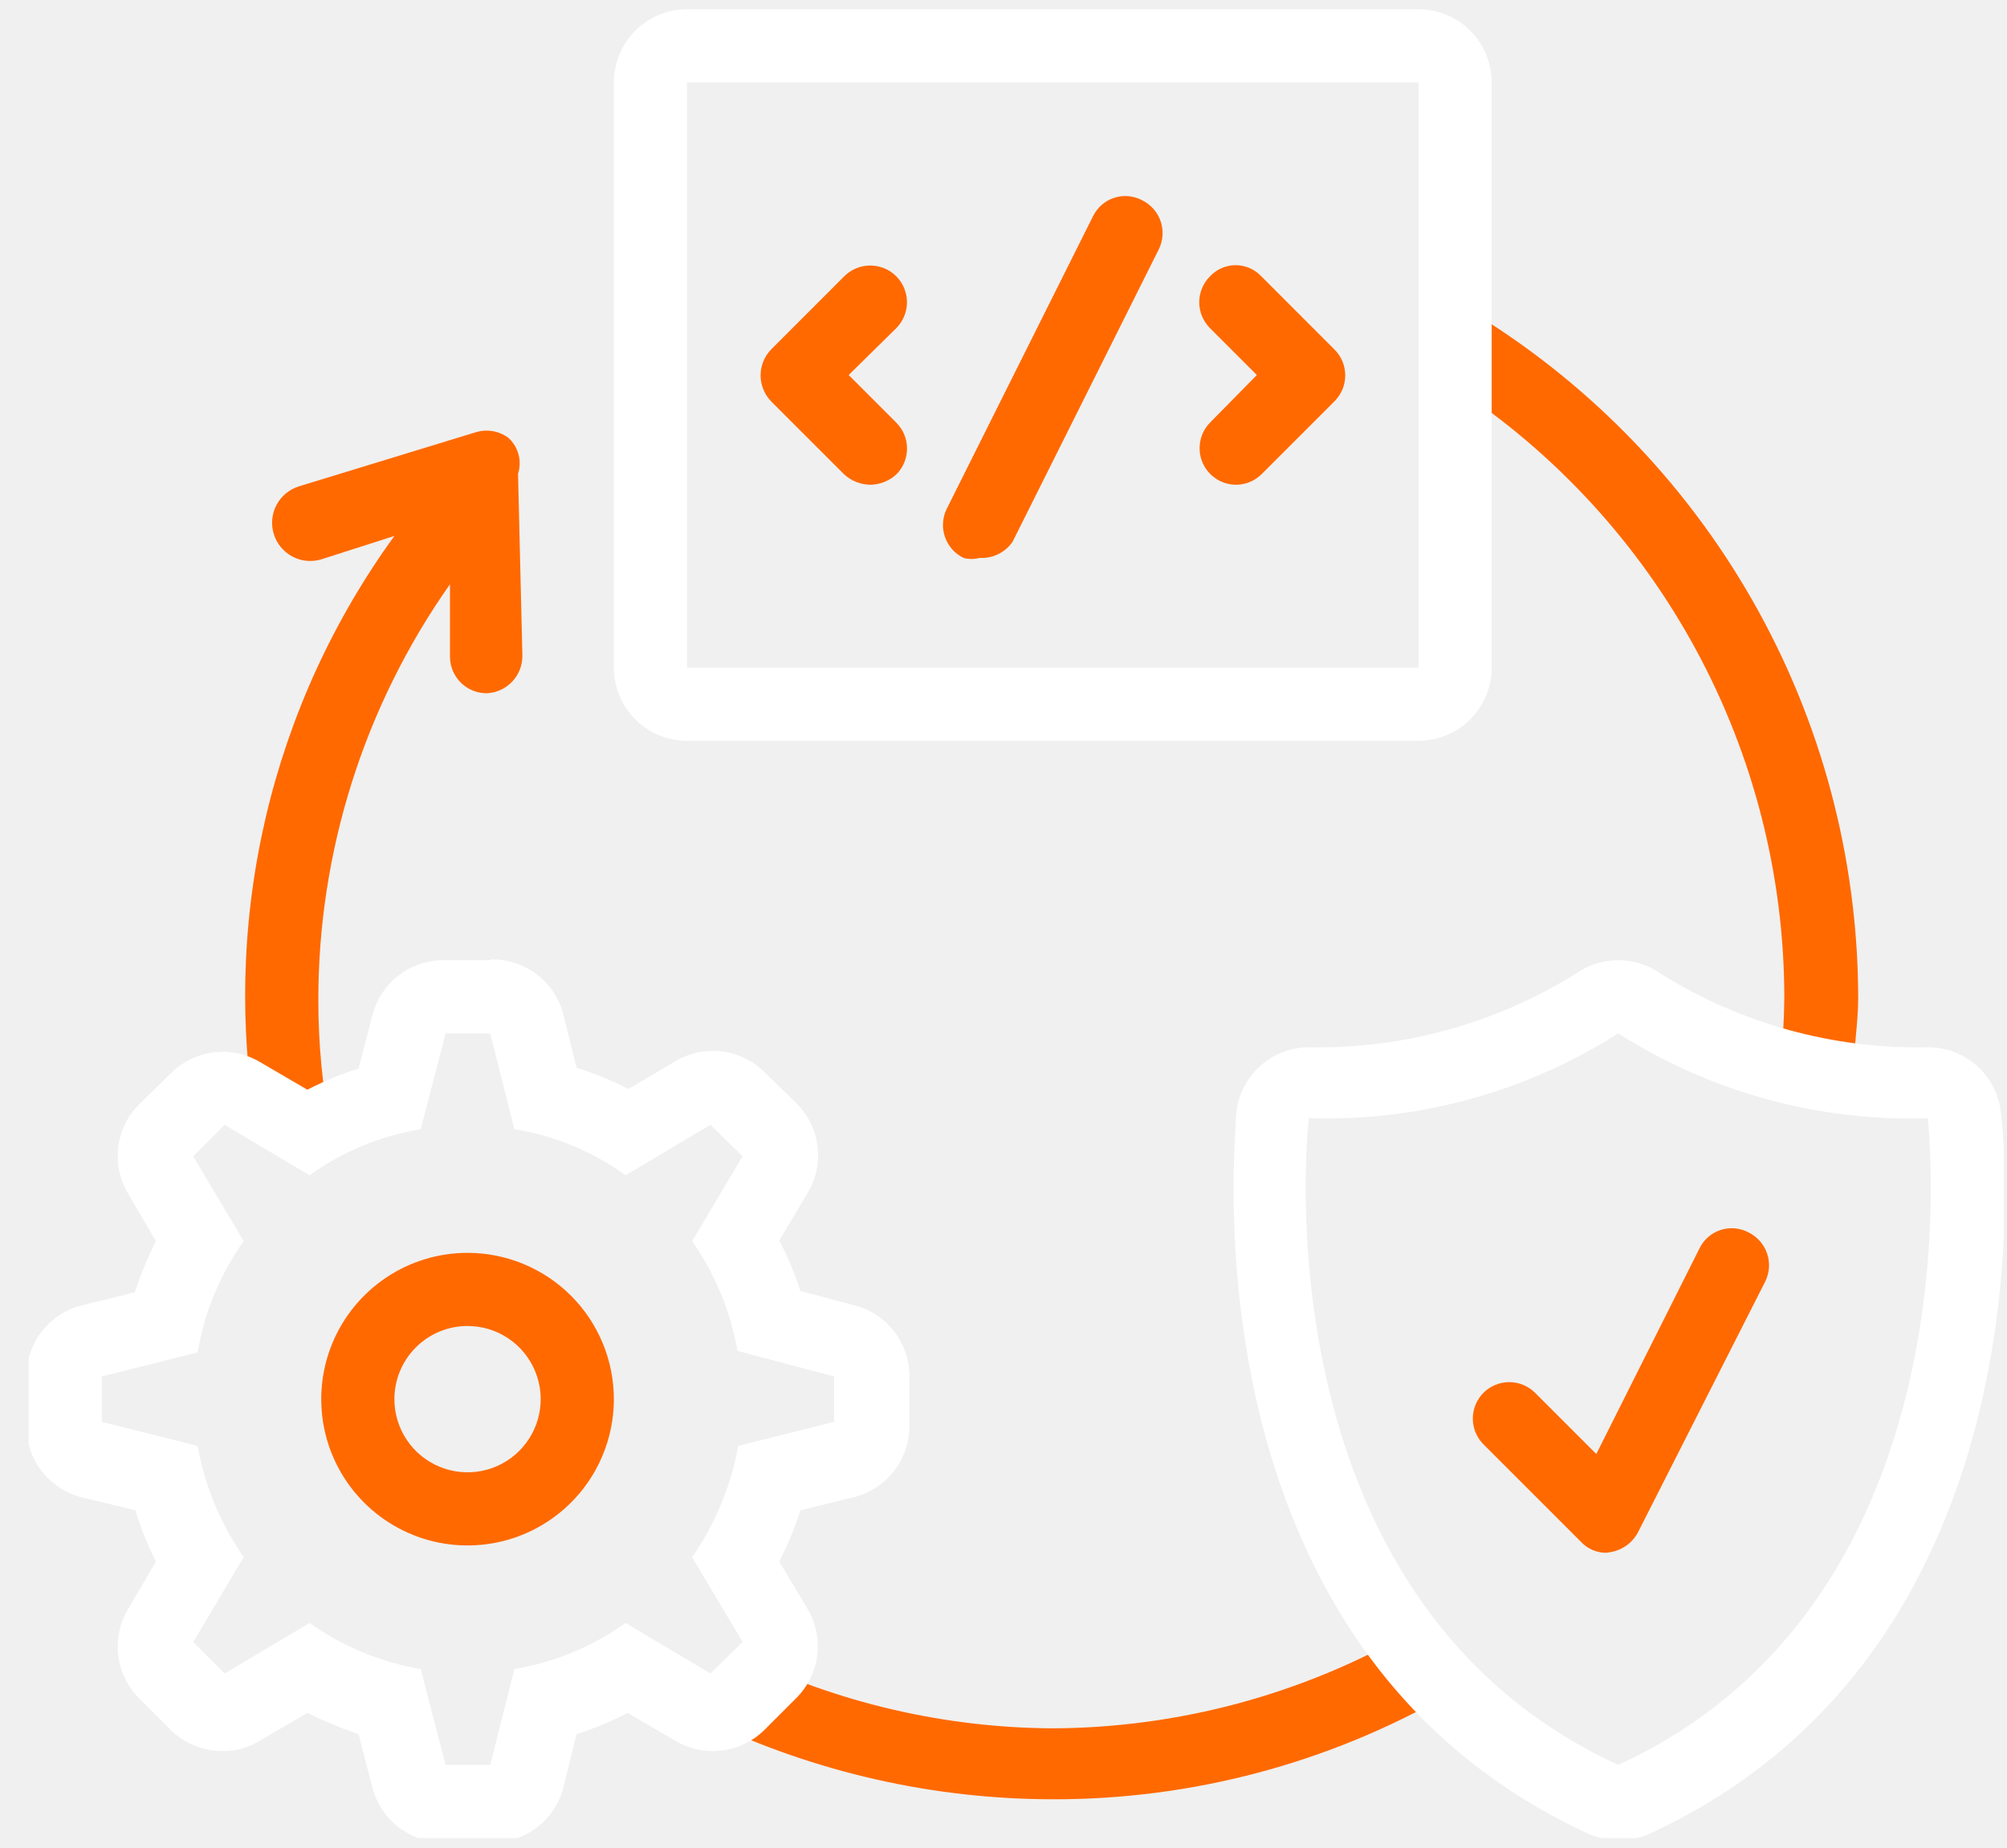
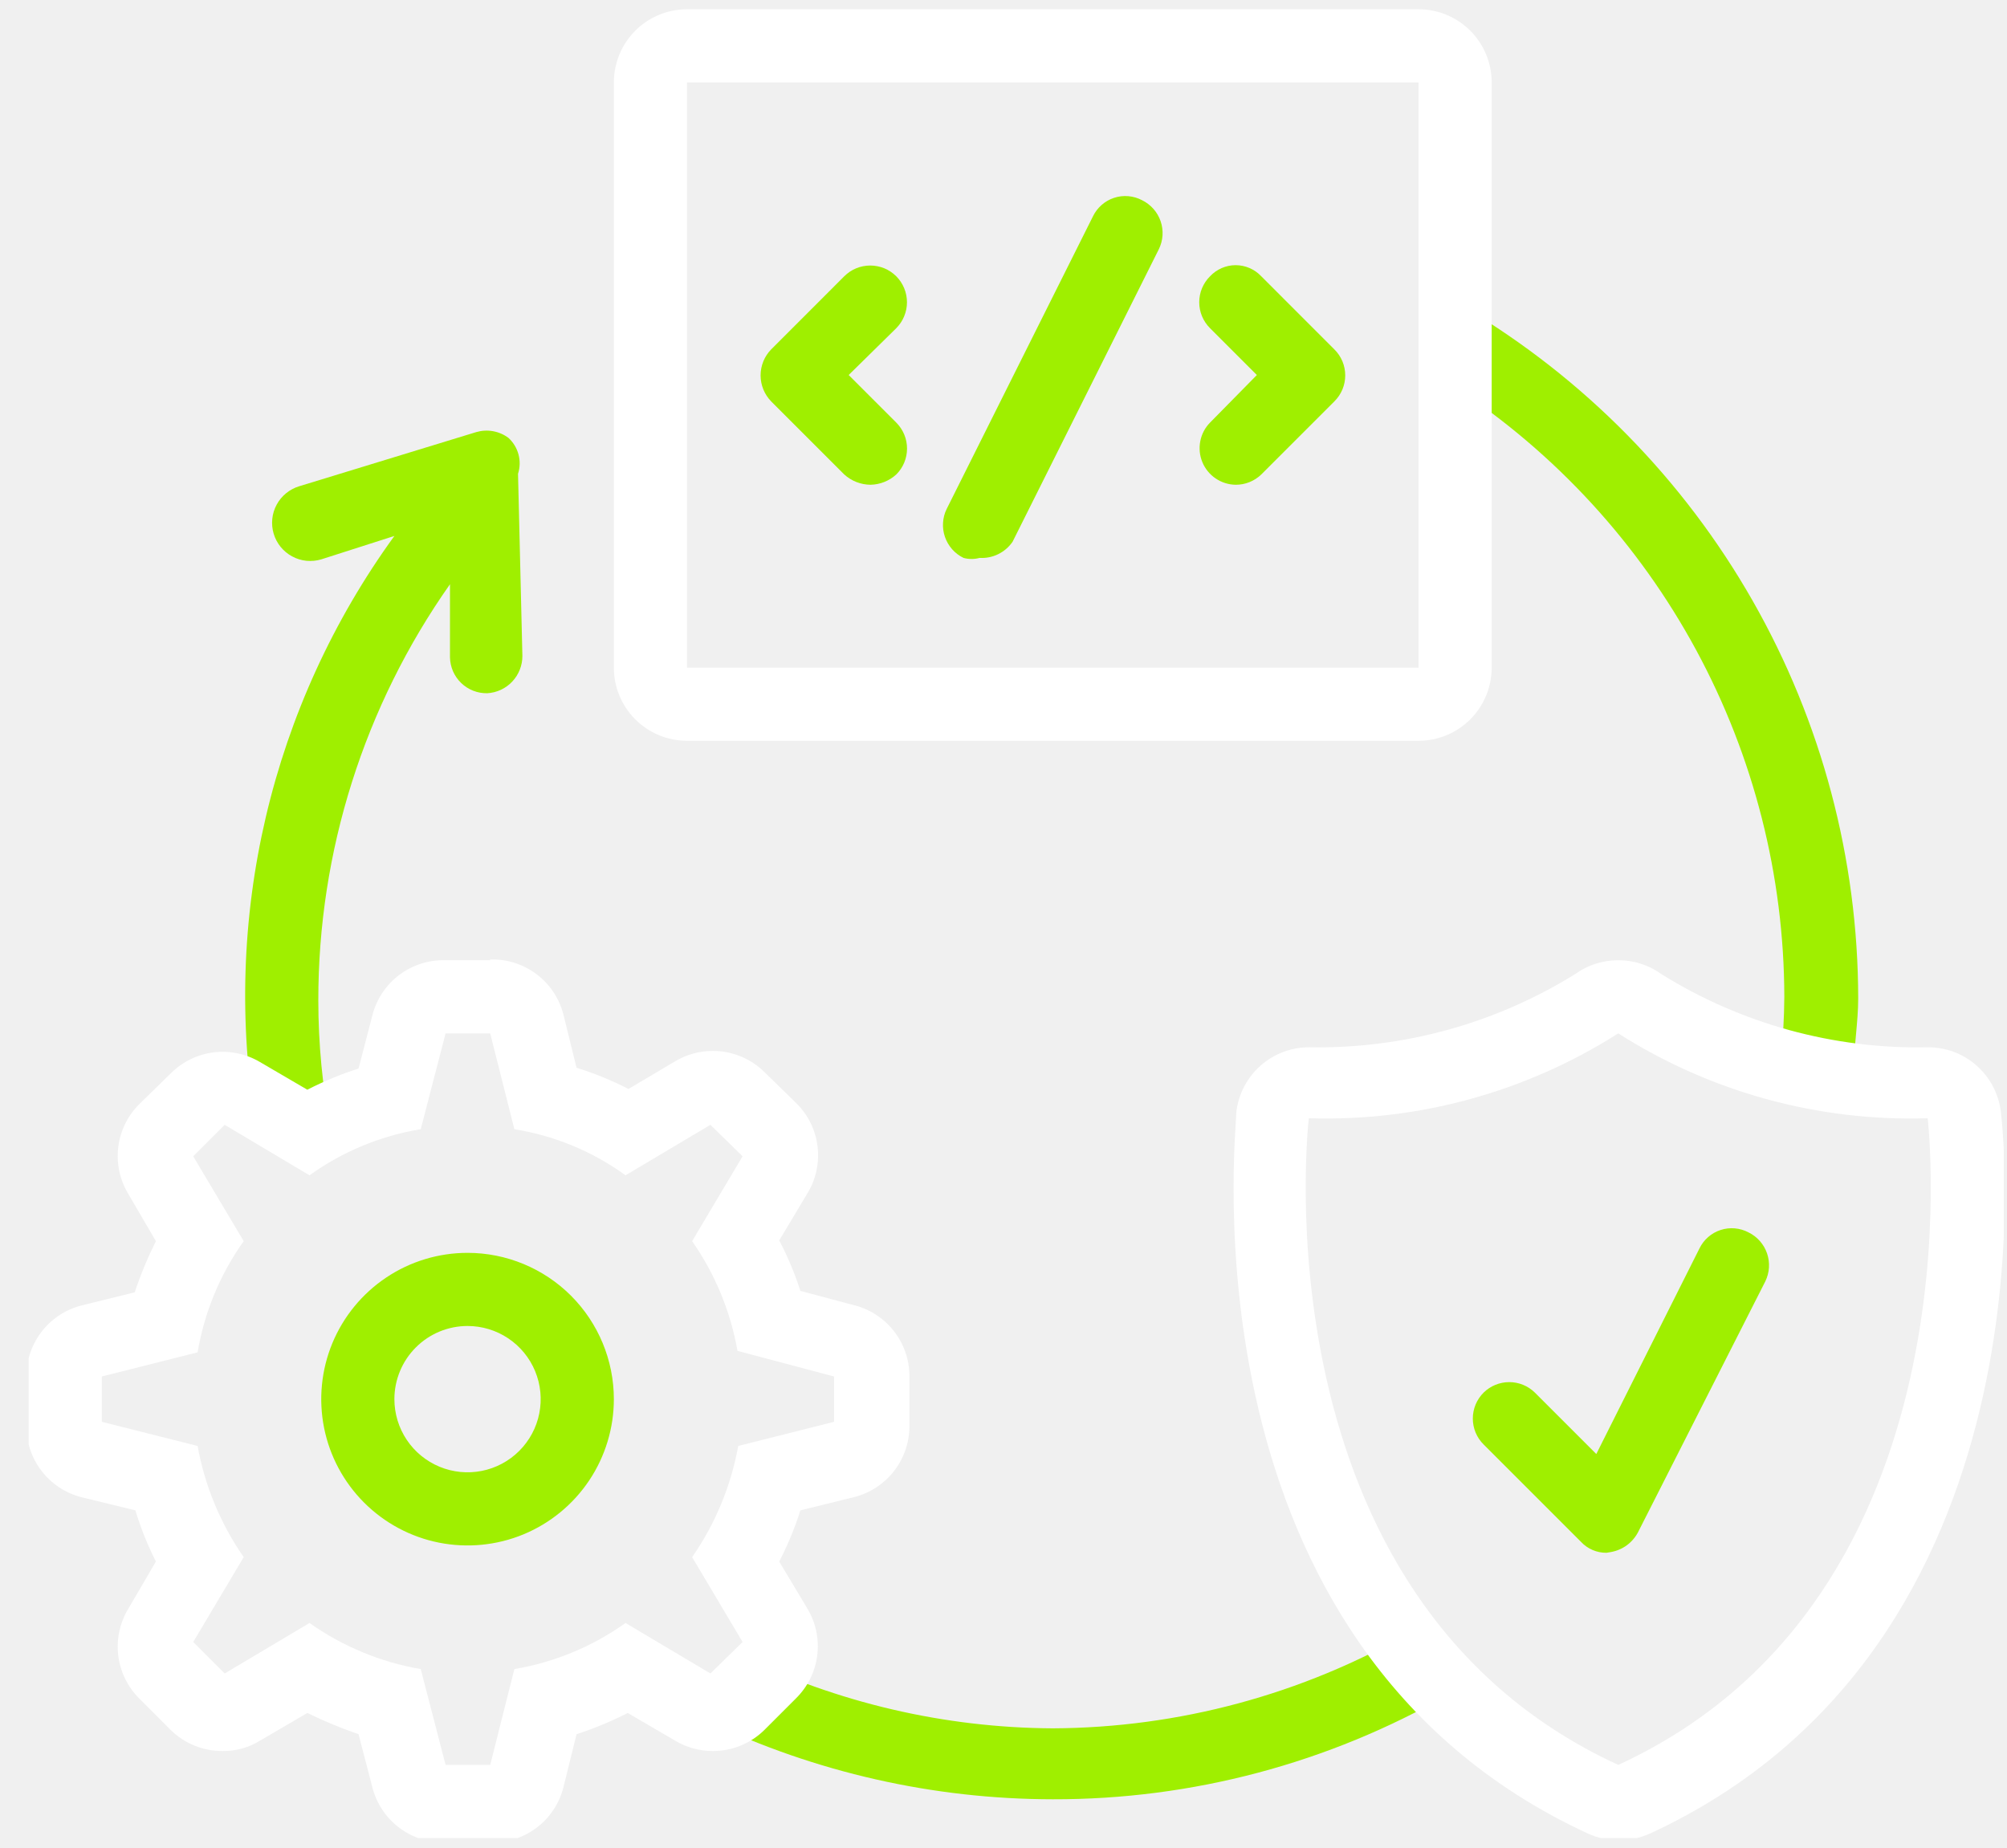
<svg xmlns="http://www.w3.org/2000/svg" width="63" height="58" viewBox="0 0 63 58" fill="none">
  <g clip-path="url(#clip0_301_3013)">
-     <path d="M45.952 9.637C45.934 10.479 45.834 11.317 45.653 12.14C48.829 14.226 51.438 17.068 53.245 20.41C55.053 23.753 56.003 27.491 56.01 31.291C56.006 31.959 55.967 32.625 55.895 33.289C56.67 33.328 57.439 33.443 58.191 33.633C58.191 32.852 58.329 32.095 58.329 31.337C58.324 26.957 57.181 22.654 55.011 18.85C52.841 15.045 49.719 11.871 45.952 9.637Z" fill="#FF6900" />
-     <path d="M33.047 54.254C29.64 54.236 26.28 53.451 23.218 51.958C22.938 52.673 22.6 53.364 22.208 54.024C25.594 55.638 29.296 56.477 33.047 56.481C37.414 56.491 41.706 55.351 45.492 53.175C45.02 52.573 44.62 51.918 44.298 51.223C40.874 53.192 36.997 54.236 33.047 54.254Z" fill="#FF6900" />
-     <path d="M15.962 13.747C15.819 13.64 15.654 13.568 15.479 13.536C15.303 13.504 15.123 13.514 14.952 13.563L9.395 15.263C9.244 15.308 9.104 15.383 8.982 15.482C8.86 15.582 8.758 15.704 8.684 15.843C8.609 15.981 8.562 16.133 8.547 16.29C8.531 16.446 8.546 16.605 8.591 16.755C8.636 16.906 8.711 17.047 8.81 17.169C8.91 17.291 9.032 17.392 9.171 17.466C9.309 17.541 9.461 17.588 9.618 17.604C9.775 17.619 9.933 17.604 10.084 17.559L12.38 16.824C10.46 19.469 9.088 22.471 8.343 25.652C7.598 28.834 7.495 32.133 8.04 35.355H8.683C9.251 35.359 9.819 35.397 10.382 35.47C10.123 34.131 9.992 32.77 9.992 31.406C9.988 26.728 11.432 22.164 14.125 18.34V20.636C14.128 20.787 14.161 20.936 14.221 21.074C14.282 21.212 14.369 21.337 14.477 21.441C14.586 21.546 14.715 21.628 14.855 21.683C14.995 21.738 15.145 21.764 15.296 21.761C15.595 21.744 15.875 21.613 16.08 21.395C16.285 21.177 16.399 20.889 16.398 20.59L16.261 14.872C16.324 14.676 16.329 14.466 16.276 14.266C16.223 14.067 16.114 13.887 15.962 13.747Z" fill="#FF6900" />
-     <path d="M27.329 15.217C27.023 15.215 26.729 15.101 26.502 14.895L24.206 12.599C23.994 12.38 23.875 12.088 23.875 11.784C23.875 11.479 23.994 11.187 24.206 10.969L26.502 8.672C26.609 8.565 26.736 8.48 26.876 8.422C27.016 8.365 27.166 8.335 27.317 8.335C27.469 8.335 27.619 8.365 27.759 8.422C27.898 8.48 28.025 8.565 28.133 8.672C28.239 8.779 28.325 8.907 28.382 9.046C28.44 9.186 28.47 9.336 28.47 9.488C28.47 9.639 28.44 9.789 28.382 9.929C28.325 10.069 28.239 10.196 28.133 10.303L26.64 11.772L28.133 13.265C28.24 13.372 28.326 13.499 28.384 13.639C28.442 13.778 28.472 13.929 28.472 14.08C28.472 14.232 28.442 14.382 28.384 14.522C28.326 14.662 28.24 14.789 28.133 14.895C27.912 15.096 27.627 15.21 27.329 15.217Z" fill="#FF6900" />
-     <path d="M38.787 15.217C38.563 15.214 38.344 15.145 38.158 15.018C37.972 14.892 37.827 14.714 37.742 14.506C37.656 14.298 37.634 14.07 37.677 13.849C37.719 13.629 37.826 13.425 37.984 13.265L39.453 11.772L37.984 10.303C37.876 10.196 37.791 10.069 37.732 9.929C37.674 9.789 37.644 9.639 37.644 9.488C37.644 9.336 37.674 9.186 37.732 9.046C37.791 8.906 37.876 8.779 37.984 8.672C38.087 8.563 38.211 8.475 38.349 8.415C38.488 8.355 38.637 8.324 38.787 8.324C38.938 8.324 39.087 8.355 39.225 8.415C39.364 8.475 39.488 8.563 39.591 8.672L41.887 10.969C41.995 11.075 42.08 11.202 42.139 11.342C42.197 11.482 42.227 11.632 42.227 11.784C42.227 11.935 42.197 12.085 42.139 12.225C42.08 12.365 41.995 12.492 41.887 12.599L39.591 14.895C39.375 15.103 39.087 15.219 38.787 15.217Z" fill="#FF6900" />
-     <path d="M30.75 17.513C30.585 17.558 30.41 17.558 30.245 17.513C30.109 17.447 29.988 17.355 29.888 17.242C29.788 17.128 29.711 16.997 29.662 16.854C29.613 16.711 29.592 16.559 29.602 16.409C29.611 16.258 29.65 16.11 29.717 15.975L34.309 6.789C34.375 6.653 34.468 6.532 34.582 6.432C34.695 6.333 34.828 6.257 34.972 6.21C35.115 6.163 35.267 6.145 35.417 6.158C35.568 6.171 35.715 6.214 35.848 6.284C35.984 6.35 36.105 6.443 36.206 6.556C36.306 6.669 36.383 6.801 36.432 6.944C36.481 7.087 36.501 7.238 36.492 7.389C36.482 7.54 36.443 7.687 36.376 7.823L31.784 17.008C31.669 17.174 31.514 17.308 31.333 17.396C31.152 17.485 30.951 17.525 30.75 17.513Z" fill="#FF6900" />
+     <path d="M45.952 9.637C45.934 10.479 45.834 11.317 45.653 12.14C48.829 14.226 51.438 17.068 53.245 20.41C55.053 23.753 56.003 27.491 56.01 31.291C56.006 31.959 55.967 32.625 55.895 33.289C56.67 33.328 57.439 33.443 58.191 33.633C58.191 32.852 58.329 32.095 58.329 31.337C58.324 26.957 57.181 22.654 55.011 18.85C52.841 15.045 49.719 11.871 45.952 9.637Z" fill="#9fef00" />
+     <path d="M33.047 54.254C29.64 54.236 26.28 53.451 23.218 51.958C22.938 52.673 22.6 53.364 22.208 54.024C25.594 55.638 29.296 56.477 33.047 56.481C37.414 56.491 41.706 55.351 45.492 53.175C45.02 52.573 44.62 51.918 44.298 51.223C40.874 53.192 36.997 54.236 33.047 54.254Z" fill="#9fef00" />
+     <path d="M15.962 13.747C15.819 13.64 15.654 13.568 15.479 13.536C15.303 13.504 15.123 13.514 14.952 13.563L9.395 15.263C9.244 15.308 9.104 15.383 8.982 15.482C8.86 15.582 8.758 15.704 8.684 15.843C8.609 15.981 8.562 16.133 8.547 16.29C8.531 16.446 8.546 16.605 8.591 16.755C8.636 16.906 8.711 17.047 8.81 17.169C8.91 17.291 9.032 17.392 9.171 17.466C9.309 17.541 9.461 17.588 9.618 17.604C9.775 17.619 9.933 17.604 10.084 17.559L12.38 16.824C10.46 19.469 9.088 22.471 8.343 25.652C7.598 28.834 7.495 32.133 8.04 35.355H8.683C9.251 35.359 9.819 35.397 10.382 35.47C10.123 34.131 9.992 32.77 9.992 31.406C9.988 26.728 11.432 22.164 14.125 18.34V20.636C14.128 20.787 14.161 20.936 14.221 21.074C14.282 21.212 14.369 21.337 14.477 21.441C14.586 21.546 14.715 21.628 14.855 21.683C14.995 21.738 15.145 21.764 15.296 21.761C15.595 21.744 15.875 21.613 16.08 21.395C16.285 21.177 16.399 20.889 16.398 20.59L16.261 14.872C16.324 14.676 16.329 14.466 16.276 14.266C16.223 14.067 16.114 13.887 15.962 13.747Z" fill="#9fef00" />
+     <path d="M27.329 15.217C27.023 15.215 26.729 15.101 26.502 14.895L24.206 12.599C23.994 12.38 23.875 12.088 23.875 11.784C23.875 11.479 23.994 11.187 24.206 10.969L26.502 8.672C26.609 8.565 26.736 8.48 26.876 8.422C27.016 8.365 27.166 8.335 27.317 8.335C27.469 8.335 27.619 8.365 27.759 8.422C27.898 8.48 28.025 8.565 28.133 8.672C28.239 8.779 28.325 8.907 28.382 9.046C28.44 9.186 28.47 9.336 28.47 9.488C28.47 9.639 28.44 9.789 28.382 9.929C28.325 10.069 28.239 10.196 28.133 10.303L26.64 11.772L28.133 13.265C28.24 13.372 28.326 13.499 28.384 13.639C28.442 13.778 28.472 13.929 28.472 14.08C28.472 14.232 28.442 14.382 28.384 14.522C28.326 14.662 28.24 14.789 28.133 14.895C27.912 15.096 27.627 15.21 27.329 15.217Z" fill="#9fef00" />
+     <path d="M38.787 15.217C38.563 15.214 38.344 15.145 38.158 15.018C37.972 14.892 37.827 14.714 37.742 14.506C37.656 14.298 37.634 14.07 37.677 13.849C37.719 13.629 37.826 13.425 37.984 13.265L39.453 11.772L37.984 10.303C37.876 10.196 37.791 10.069 37.732 9.929C37.674 9.789 37.644 9.639 37.644 9.488C37.644 9.336 37.674 9.186 37.732 9.046C37.791 8.906 37.876 8.779 37.984 8.672C38.087 8.563 38.211 8.475 38.349 8.415C38.488 8.355 38.637 8.324 38.787 8.324C38.938 8.324 39.087 8.355 39.225 8.415C39.364 8.475 39.488 8.563 39.591 8.672L41.887 10.969C41.995 11.075 42.08 11.202 42.139 11.342C42.197 11.482 42.227 11.632 42.227 11.784C42.227 11.935 42.197 12.085 42.139 12.225C42.08 12.365 41.995 12.492 41.887 12.599L39.591 14.895C39.375 15.103 39.087 15.219 38.787 15.217Z" fill="#9fef00" />
+     <path d="M30.75 17.513C30.585 17.558 30.41 17.558 30.245 17.513C30.109 17.447 29.988 17.355 29.888 17.242C29.788 17.128 29.711 16.997 29.662 16.854C29.613 16.711 29.592 16.559 29.602 16.409C29.611 16.258 29.65 16.11 29.717 15.975L34.309 6.789C34.375 6.653 34.468 6.532 34.582 6.432C34.695 6.333 34.828 6.257 34.972 6.21C35.115 6.163 35.267 6.145 35.417 6.158C35.568 6.171 35.715 6.214 35.848 6.284C35.984 6.35 36.105 6.443 36.206 6.556C36.306 6.669 36.383 6.801 36.432 6.944C36.481 7.087 36.501 7.238 36.492 7.389C36.482 7.54 36.443 7.687 36.376 7.823L31.784 17.008C31.669 17.174 31.514 17.308 31.333 17.396C31.152 17.485 30.951 17.525 30.75 17.513Z" fill="#9fef00" />
    <path d="M50.797 32.439C53.694 34.283 57.078 35.211 60.51 35.103C60.51 35.103 62.278 50.121 50.797 55.402C39.316 50.121 41.084 35.103 41.084 35.103C44.516 35.211 47.9 34.283 50.797 32.439ZM50.797 30.143C50.31 30.141 49.836 30.294 49.442 30.579C46.942 32.13 44.048 32.928 41.107 32.875C40.542 32.871 39.996 33.075 39.573 33.448C39.15 33.821 38.878 34.336 38.81 34.896C38.81 35.585 36.996 51.636 49.855 57.561C50.158 57.699 50.487 57.769 50.82 57.767C51.152 57.765 51.48 57.695 51.784 57.561C64.621 51.636 62.898 35.585 62.806 34.896C62.739 34.336 62.467 33.821 62.044 33.448C61.62 33.075 61.074 32.871 60.51 32.875C57.56 32.937 54.656 32.139 52.152 30.579C51.751 30.289 51.268 30.136 50.774 30.143H50.797Z" fill="white" />
    <path d="M15.388 32.439L16.146 35.447C17.407 35.649 18.603 36.144 19.636 36.894L22.3 35.309L23.31 36.297L21.726 38.961C22.446 39.991 22.931 41.167 23.15 42.405L26.181 43.209V44.632L23.173 45.39C22.946 46.644 22.453 47.834 21.726 48.88L23.31 51.544L22.3 52.532L19.636 50.947C18.597 51.687 17.404 52.182 16.146 52.394L15.388 55.402H13.987L13.207 52.394C11.95 52.178 10.757 51.684 9.716 50.947L7.053 52.532L6.065 51.544L7.65 48.88C6.923 47.834 6.429 46.644 6.203 45.39L3.195 44.632V43.209L6.203 42.451C6.415 41.193 6.909 39.999 7.65 38.961L6.065 36.297L7.053 35.309L9.716 36.894C10.752 36.148 11.947 35.653 13.207 35.447L13.987 32.439H15.388ZM15.388 30.143H13.987C13.466 30.126 12.954 30.288 12.537 30.601C12.12 30.914 11.821 31.36 11.691 31.865L11.255 33.541C10.702 33.72 10.164 33.942 9.647 34.207L8.155 33.335C7.718 33.078 7.209 32.972 6.707 33.034C6.204 33.097 5.737 33.323 5.376 33.679L4.366 34.666C4.005 35.028 3.775 35.501 3.712 36.008C3.65 36.516 3.759 37.029 4.021 37.468L4.894 38.961C4.635 39.48 4.412 40.017 4.228 40.568L2.552 40.981C2.047 41.111 1.601 41.41 1.288 41.827C0.975 42.245 0.813 42.756 0.83 43.278V44.701C0.813 45.223 0.975 45.734 1.288 46.152C1.601 46.569 2.047 46.867 2.552 46.998L4.251 47.411C4.417 47.965 4.633 48.503 4.894 49.018L4.021 50.511C3.759 50.95 3.65 51.463 3.712 51.971C3.775 52.478 4.005 52.95 4.366 53.312L5.353 54.3C5.568 54.513 5.822 54.681 6.102 54.795C6.382 54.91 6.681 54.968 6.984 54.966C7.397 54.973 7.803 54.861 8.155 54.644L9.647 53.772C10.169 54.027 10.706 54.249 11.255 54.438L11.691 56.114C11.821 56.619 12.12 57.065 12.537 57.378C12.954 57.691 13.466 57.853 13.987 57.836H15.388C15.91 57.853 16.421 57.691 16.838 57.378C17.256 57.065 17.554 56.619 17.684 56.114L18.098 54.438C18.65 54.258 19.187 54.035 19.705 53.772L21.198 54.644C21.552 54.855 21.957 54.966 22.369 54.966C22.671 54.968 22.971 54.91 23.25 54.795C23.53 54.681 23.785 54.513 23.999 54.3L24.987 53.312C25.351 52.953 25.586 52.482 25.652 51.975C25.719 51.467 25.614 50.952 25.354 50.511L24.459 49.018C24.727 48.503 24.95 47.965 25.124 47.411L26.801 46.998C27.31 46.872 27.761 46.575 28.079 46.158C28.396 45.74 28.561 45.226 28.546 44.701V43.278C28.564 42.759 28.405 42.25 28.097 41.833C27.788 41.416 27.348 41.116 26.847 40.981L25.124 40.522C24.95 39.975 24.727 39.445 24.459 38.938L25.354 37.445C25.617 37.006 25.725 36.492 25.663 35.985C25.601 35.478 25.371 35.005 25.01 34.644L23.999 33.656C23.785 33.443 23.53 33.275 23.25 33.161C22.971 33.046 22.671 32.988 22.369 32.99C21.957 32.99 21.552 33.101 21.198 33.312L19.728 34.184C19.205 33.915 18.66 33.693 18.098 33.518L17.684 31.842C17.554 31.337 17.256 30.891 16.838 30.578C16.421 30.265 15.91 30.103 15.388 30.12V30.143Z" fill="white" />
    <path d="M44.528 2.587V20.958H21.565V2.587H44.528ZM44.528 0.291H21.565C20.956 0.291 20.372 0.533 19.941 0.964C19.511 1.394 19.269 1.978 19.269 2.587V20.958C19.269 21.567 19.511 22.151 19.941 22.581C20.372 23.012 20.956 23.254 21.565 23.254H44.528C45.137 23.254 45.721 23.012 46.152 22.581C46.582 22.151 46.824 21.567 46.824 20.958V2.587C46.824 1.978 46.582 1.394 46.152 0.964C45.721 0.533 45.137 0.291 44.528 0.291Z" fill="white" />
-     <path d="M14.676 41.624C15.13 41.624 15.574 41.759 15.952 42.011C16.33 42.264 16.624 42.622 16.798 43.042C16.971 43.462 17.017 43.923 16.928 44.369C16.84 44.814 16.621 45.223 16.3 45.544C15.979 45.866 15.57 46.084 15.124 46.173C14.679 46.261 14.217 46.216 13.797 46.042C13.378 45.868 13.019 45.574 12.767 45.197C12.515 44.819 12.38 44.375 12.38 43.921C12.38 43.312 12.622 42.728 13.053 42.297C13.483 41.866 14.067 41.624 14.676 41.624ZM14.676 39.328C13.768 39.328 12.88 39.597 12.125 40.102C11.37 40.607 10.781 41.324 10.433 42.163C10.086 43.002 9.995 43.926 10.172 44.817C10.349 45.708 10.787 46.526 11.429 47.168C12.071 47.81 12.889 48.248 13.78 48.425C14.671 48.602 15.595 48.511 16.434 48.164C17.273 47.816 17.99 47.227 18.495 46.472C18.999 45.717 19.269 44.829 19.269 43.921C19.269 42.703 18.785 41.535 17.924 40.673C17.062 39.812 15.894 39.328 14.676 39.328Z" fill="#FF6900" />
-     <path d="M50.43 48.743C50.279 48.745 50.13 48.715 49.991 48.656C49.853 48.596 49.728 48.509 49.626 48.398L46.572 45.344C46.464 45.238 46.379 45.111 46.32 44.971C46.262 44.831 46.232 44.681 46.232 44.529C46.232 44.378 46.262 44.228 46.32 44.088C46.379 43.948 46.464 43.821 46.572 43.714C46.786 43.504 47.075 43.386 47.376 43.386C47.676 43.386 47.965 43.504 48.179 43.714L50.108 45.643L53.346 39.19C53.412 39.054 53.504 38.933 53.618 38.833C53.732 38.734 53.864 38.658 54.008 38.611C54.151 38.564 54.303 38.546 54.454 38.559C54.604 38.572 54.751 38.615 54.884 38.685C55.02 38.751 55.142 38.844 55.242 38.957C55.342 39.07 55.419 39.202 55.468 39.345C55.517 39.488 55.537 39.639 55.528 39.79C55.518 39.941 55.479 40.088 55.413 40.224L51.417 48.1C51.332 48.261 51.211 48.401 51.064 48.509C50.917 48.616 50.747 48.688 50.567 48.72L50.43 48.743Z" fill="#FF6900" />
+     <path d="M14.676 41.624C15.13 41.624 15.574 41.759 15.952 42.011C16.33 42.264 16.624 42.622 16.798 43.042C16.971 43.462 17.017 43.923 16.928 44.369C16.84 44.814 16.621 45.223 16.3 45.544C15.979 45.866 15.57 46.084 15.124 46.173C14.679 46.261 14.217 46.216 13.797 46.042C13.378 45.868 13.019 45.574 12.767 45.197C12.515 44.819 12.38 44.375 12.38 43.921C12.38 43.312 12.622 42.728 13.053 42.297C13.483 41.866 14.067 41.624 14.676 41.624ZM14.676 39.328C13.768 39.328 12.88 39.597 12.125 40.102C11.37 40.607 10.781 41.324 10.433 42.163C10.086 43.002 9.995 43.926 10.172 44.817C10.349 45.708 10.787 46.526 11.429 47.168C12.071 47.81 12.889 48.248 13.78 48.425C14.671 48.602 15.595 48.511 16.434 48.164C17.273 47.816 17.99 47.227 18.495 46.472C18.999 45.717 19.269 44.829 19.269 43.921C19.269 42.703 18.785 41.535 17.924 40.673C17.062 39.812 15.894 39.328 14.676 39.328Z" fill="#9fef00" />
+     <path d="M50.43 48.743C50.279 48.745 50.13 48.715 49.991 48.656C49.853 48.596 49.728 48.509 49.626 48.398L46.572 45.344C46.464 45.238 46.379 45.111 46.32 44.971C46.262 44.831 46.232 44.681 46.232 44.529C46.232 44.378 46.262 44.228 46.32 44.088C46.379 43.948 46.464 43.821 46.572 43.714C46.786 43.504 47.075 43.386 47.376 43.386C47.676 43.386 47.965 43.504 48.179 43.714L50.108 45.643L53.346 39.19C53.412 39.054 53.504 38.933 53.618 38.833C53.732 38.734 53.864 38.658 54.008 38.611C54.151 38.564 54.303 38.546 54.454 38.559C54.604 38.572 54.751 38.615 54.884 38.685C55.02 38.751 55.142 38.844 55.242 38.957C55.342 39.07 55.419 39.202 55.468 39.345C55.517 39.488 55.537 39.639 55.528 39.79C55.518 39.941 55.479 40.088 55.413 40.224L51.417 48.1C51.332 48.261 51.211 48.401 51.064 48.509C50.917 48.616 50.747 48.688 50.567 48.72L50.43 48.743Z" fill="#9fef00" />
  </g>
  <defs>
    <clipPath id="clip0_301_3013">
      <rect width="62" height="57.407" fill="white" transform="translate(0.898438 0.291016)" />
    </clipPath>
  </defs>
</svg>
